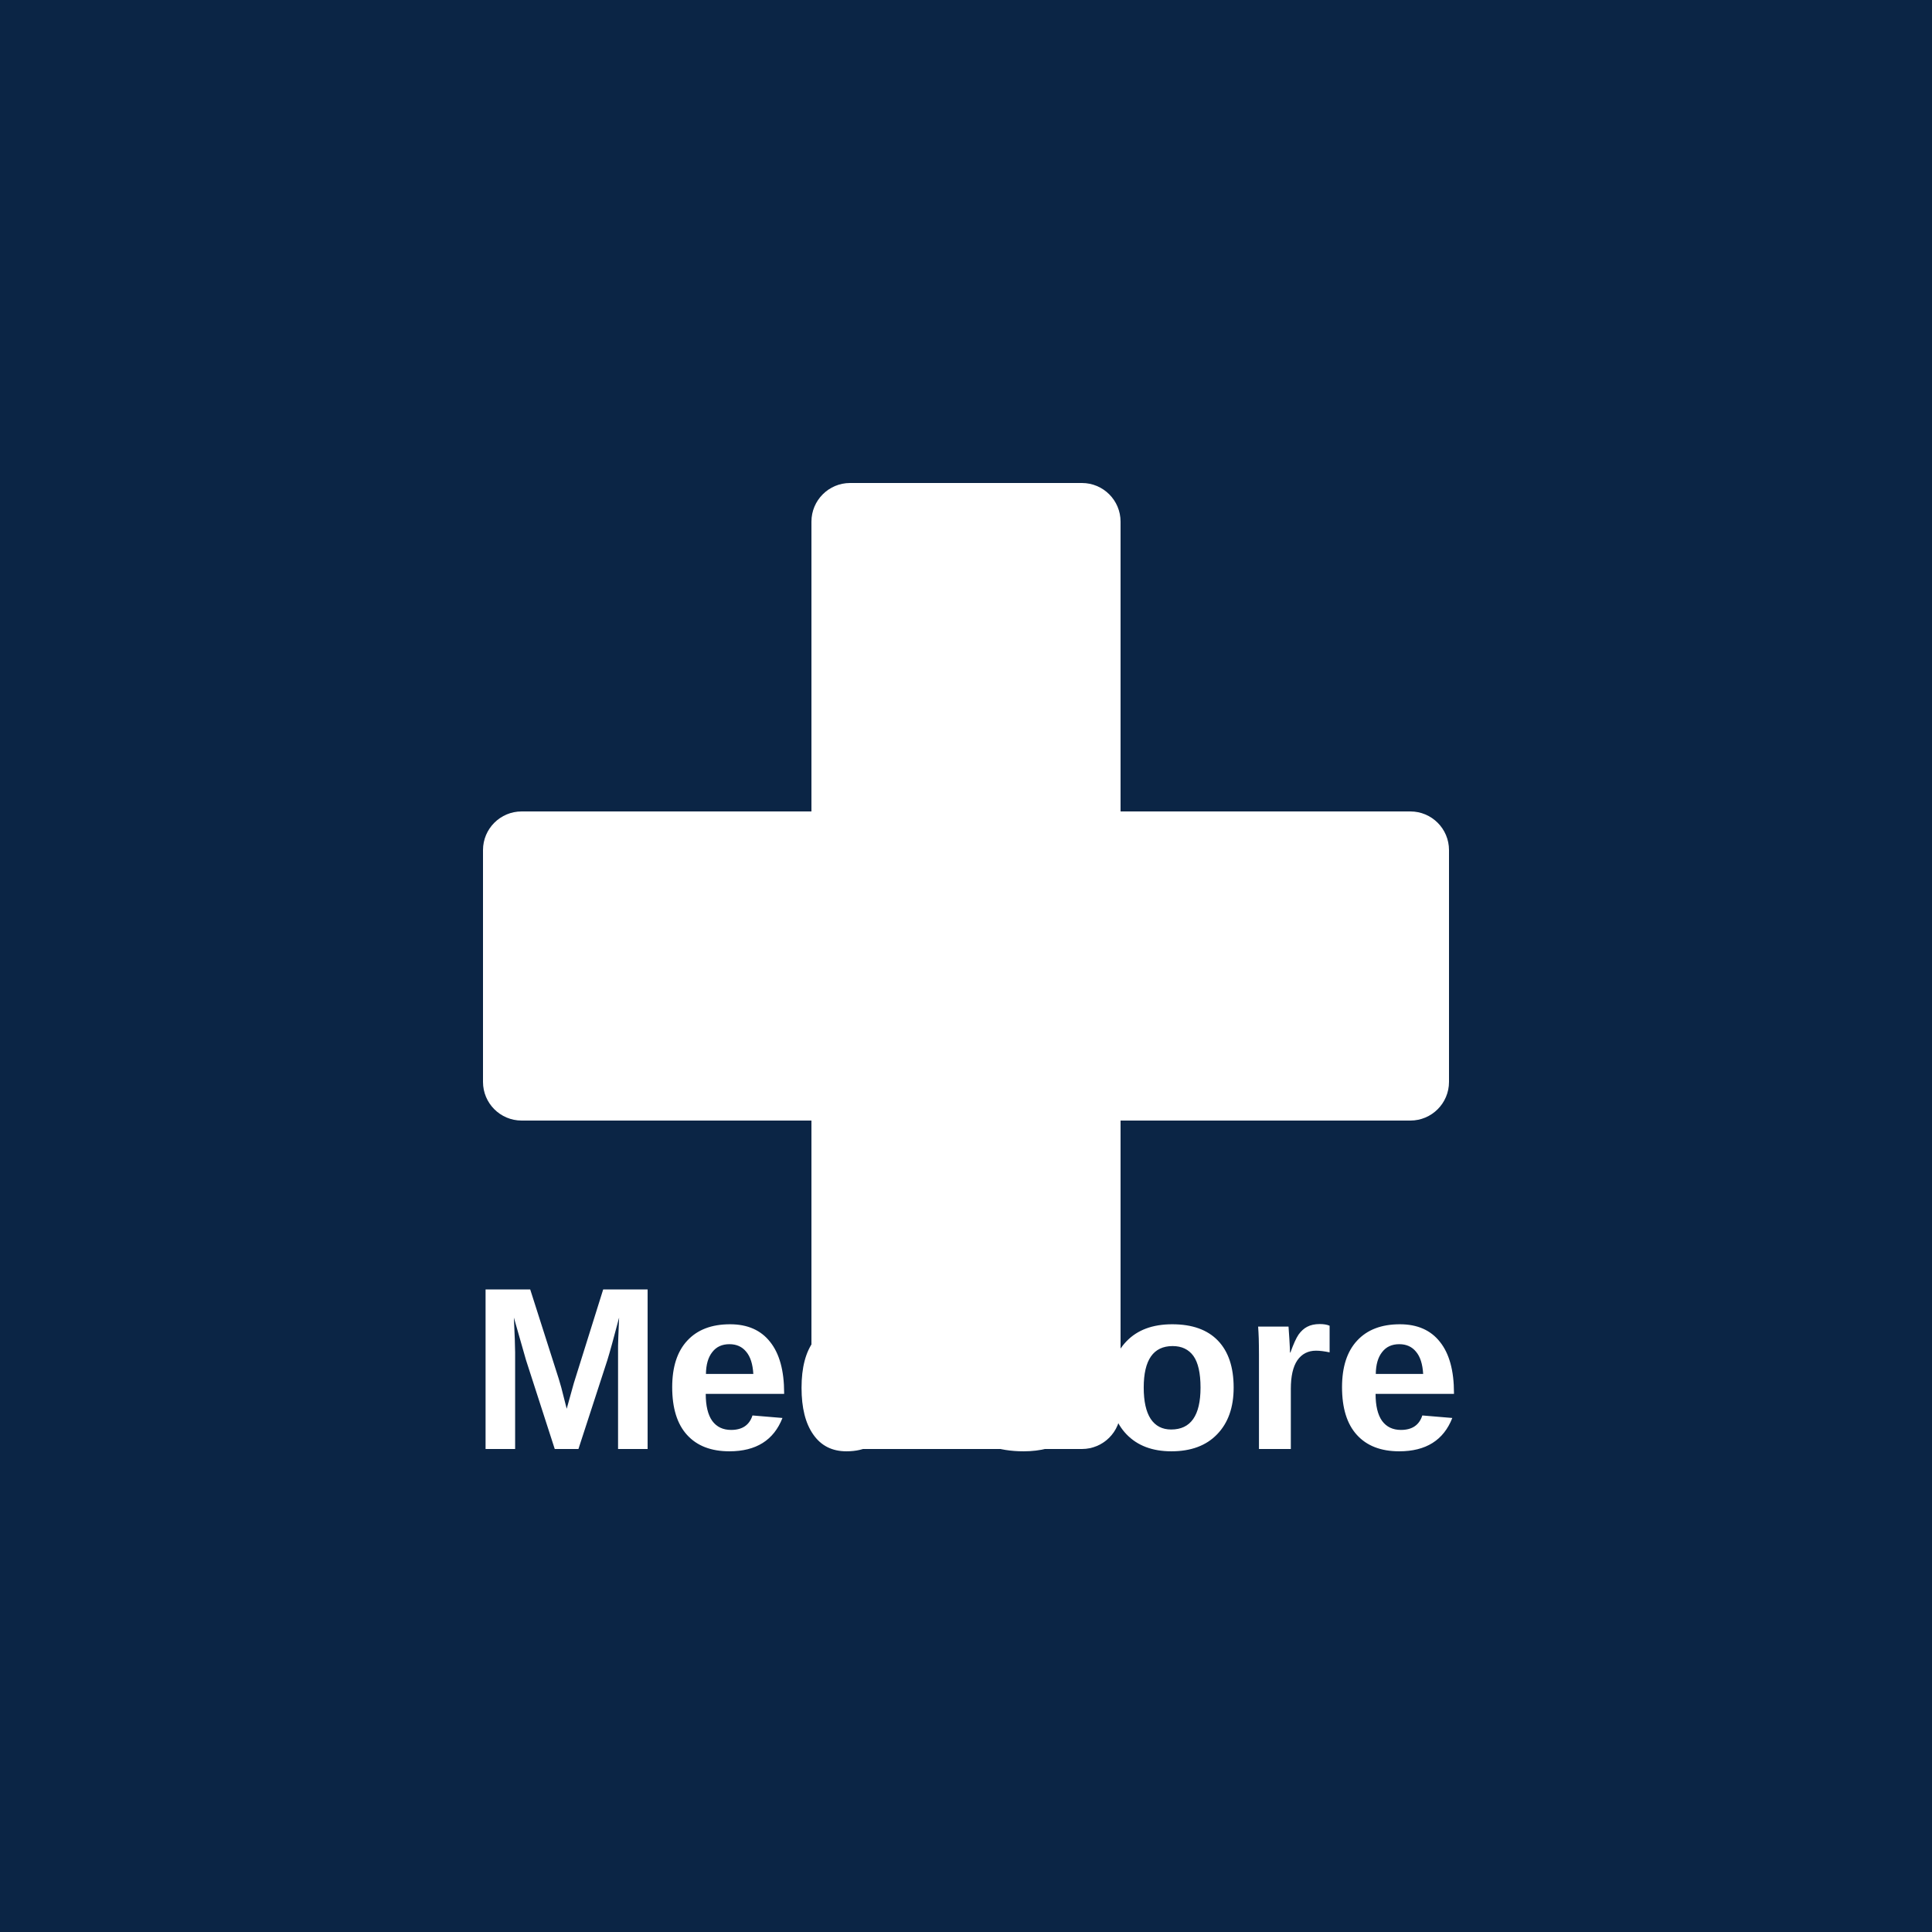
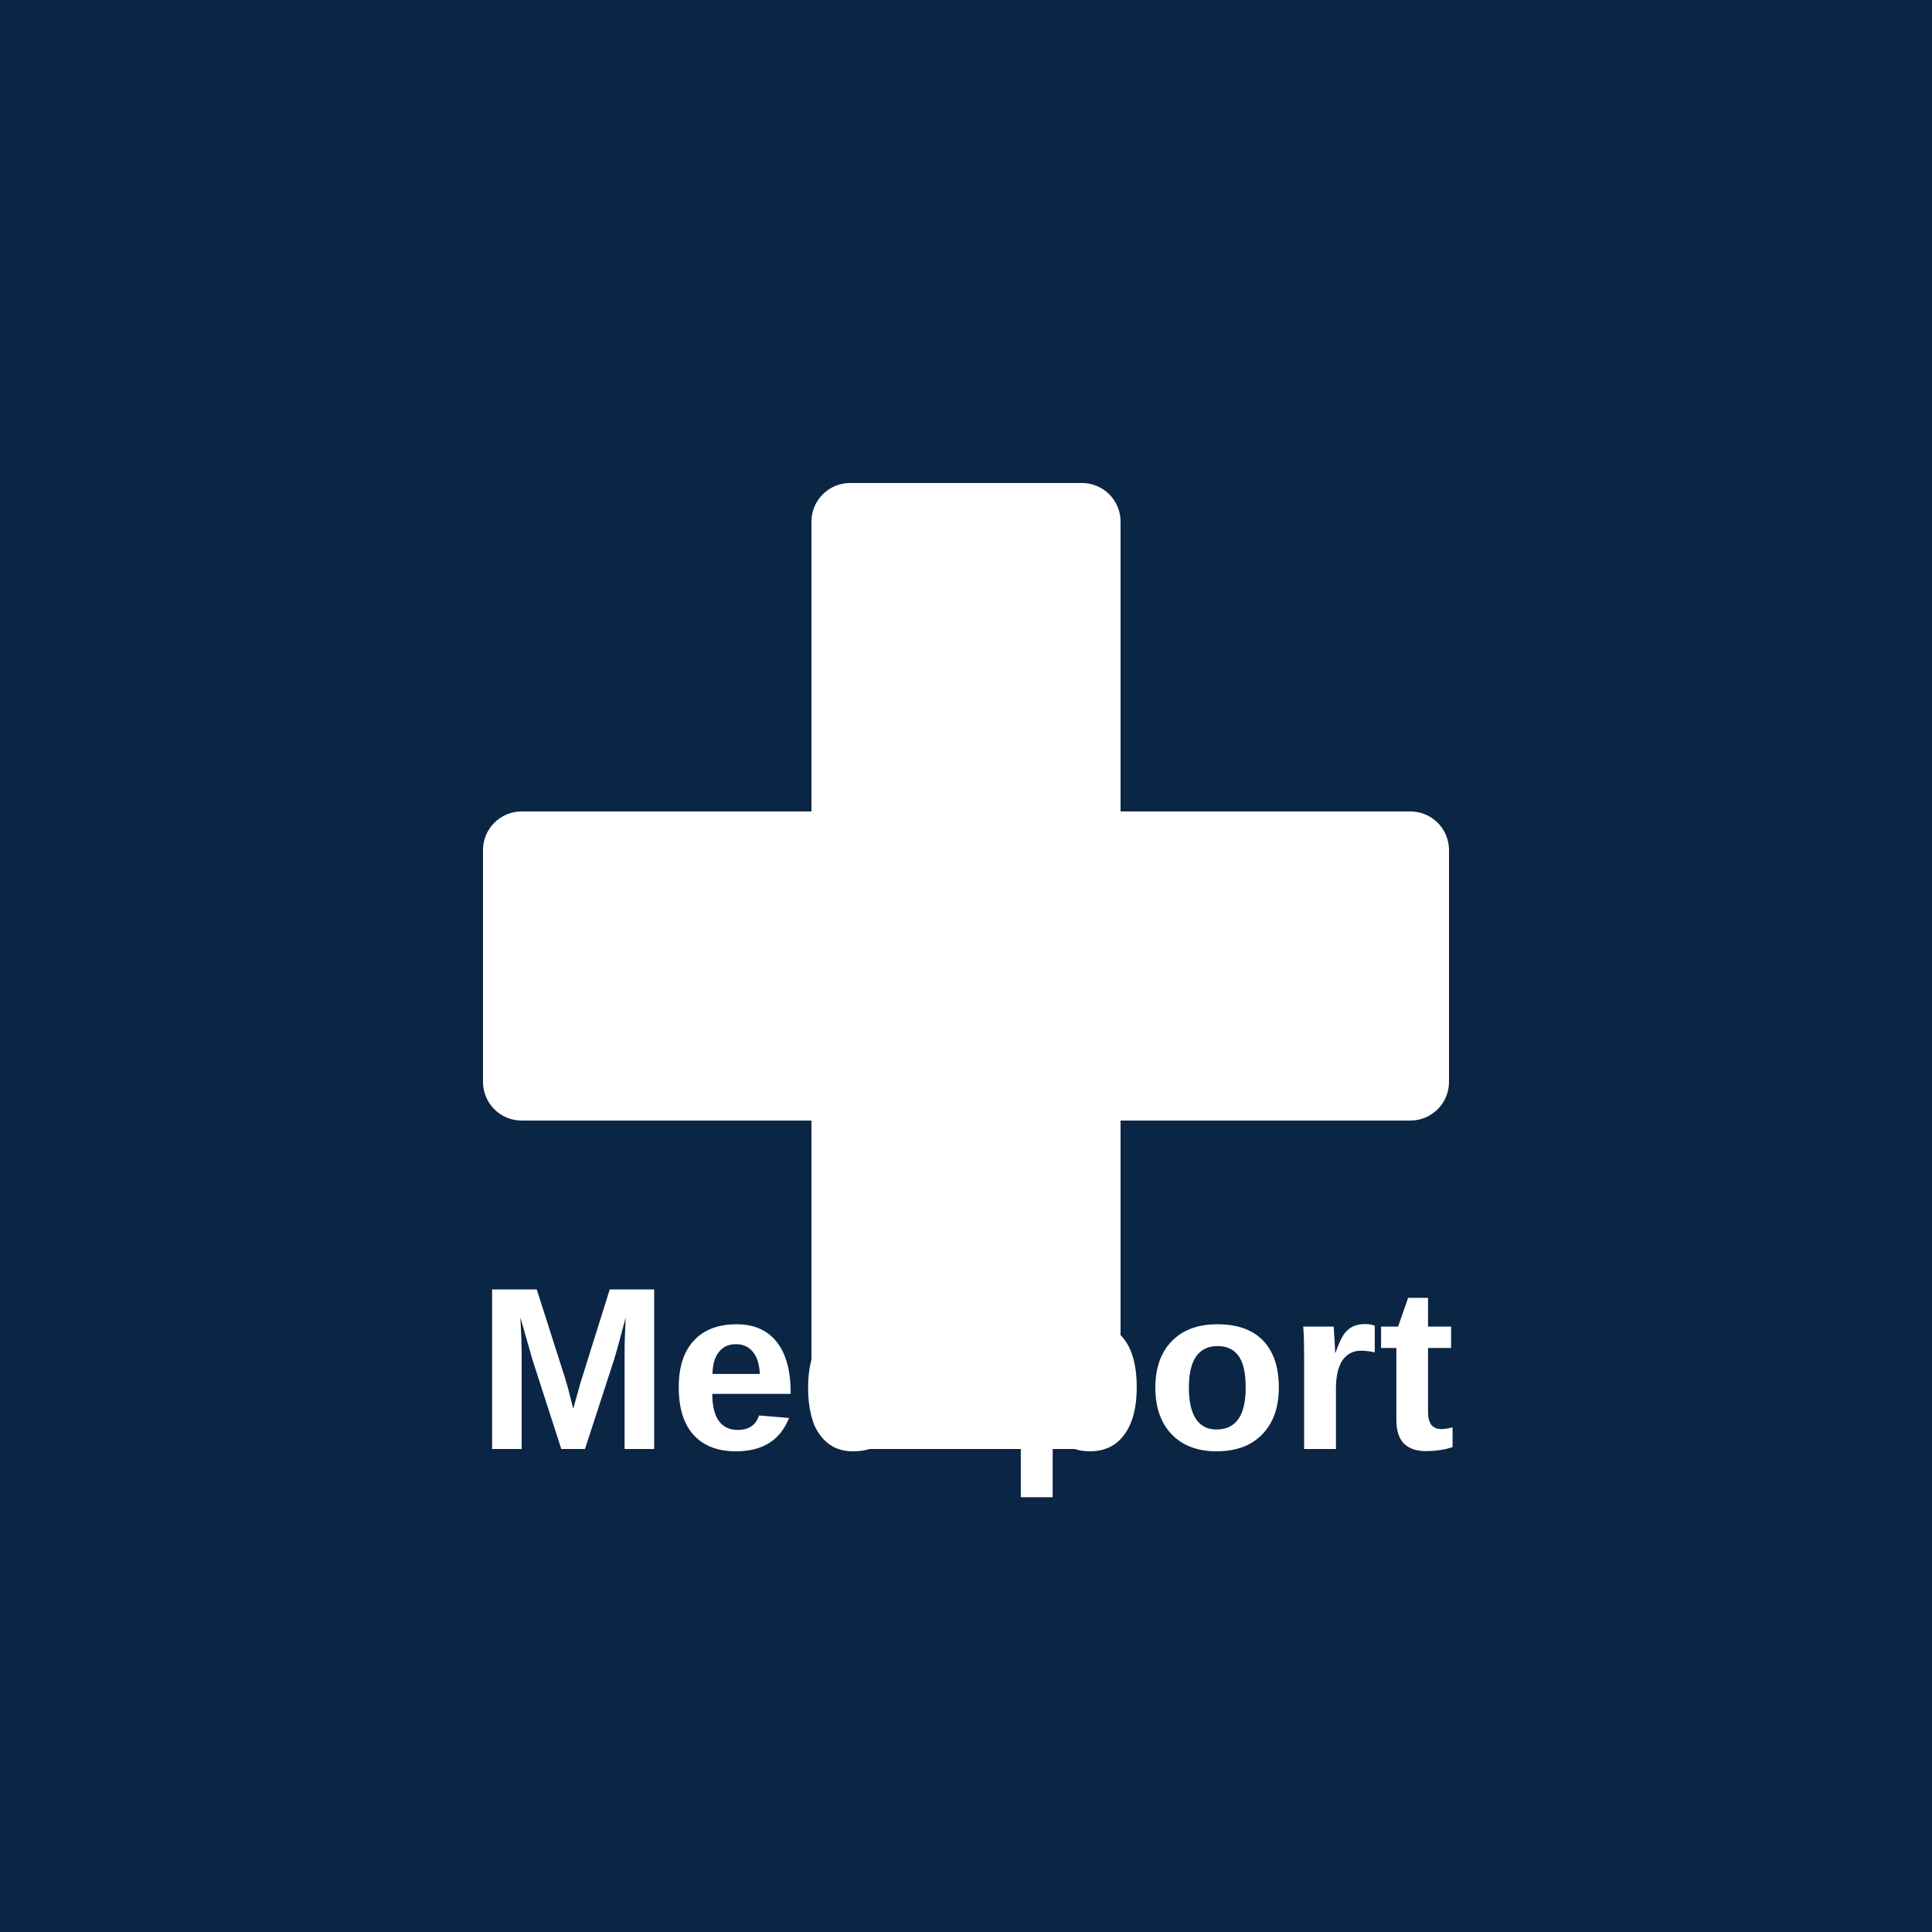
<svg xmlns="http://www.w3.org/2000/svg" width="144" height="144" viewBox="0 0 144 144">
  <rect width="144" height="144" fill="#0B2545" />
  <g transform="translate(72, 72)">
    <rect x="-11.52" y="-36" width="23.04" height="72" fill="white" rx="2.88" />
    <rect x="-36" y="-11.52" width="72" height="23.04" fill="white" rx="2.88" />
  </g>
-   <text x="72" y="108" font-family="Arial, sans-serif" font-size="17.28" font-weight="bold" fill="white" text-anchor="middle">MedCore</text>
+   <text x="72" y="108" font-family="Arial, sans-serif" font-size="17.28" font-weight="bold" fill="white" text-anchor="middle">Mediport</text>
</svg>
